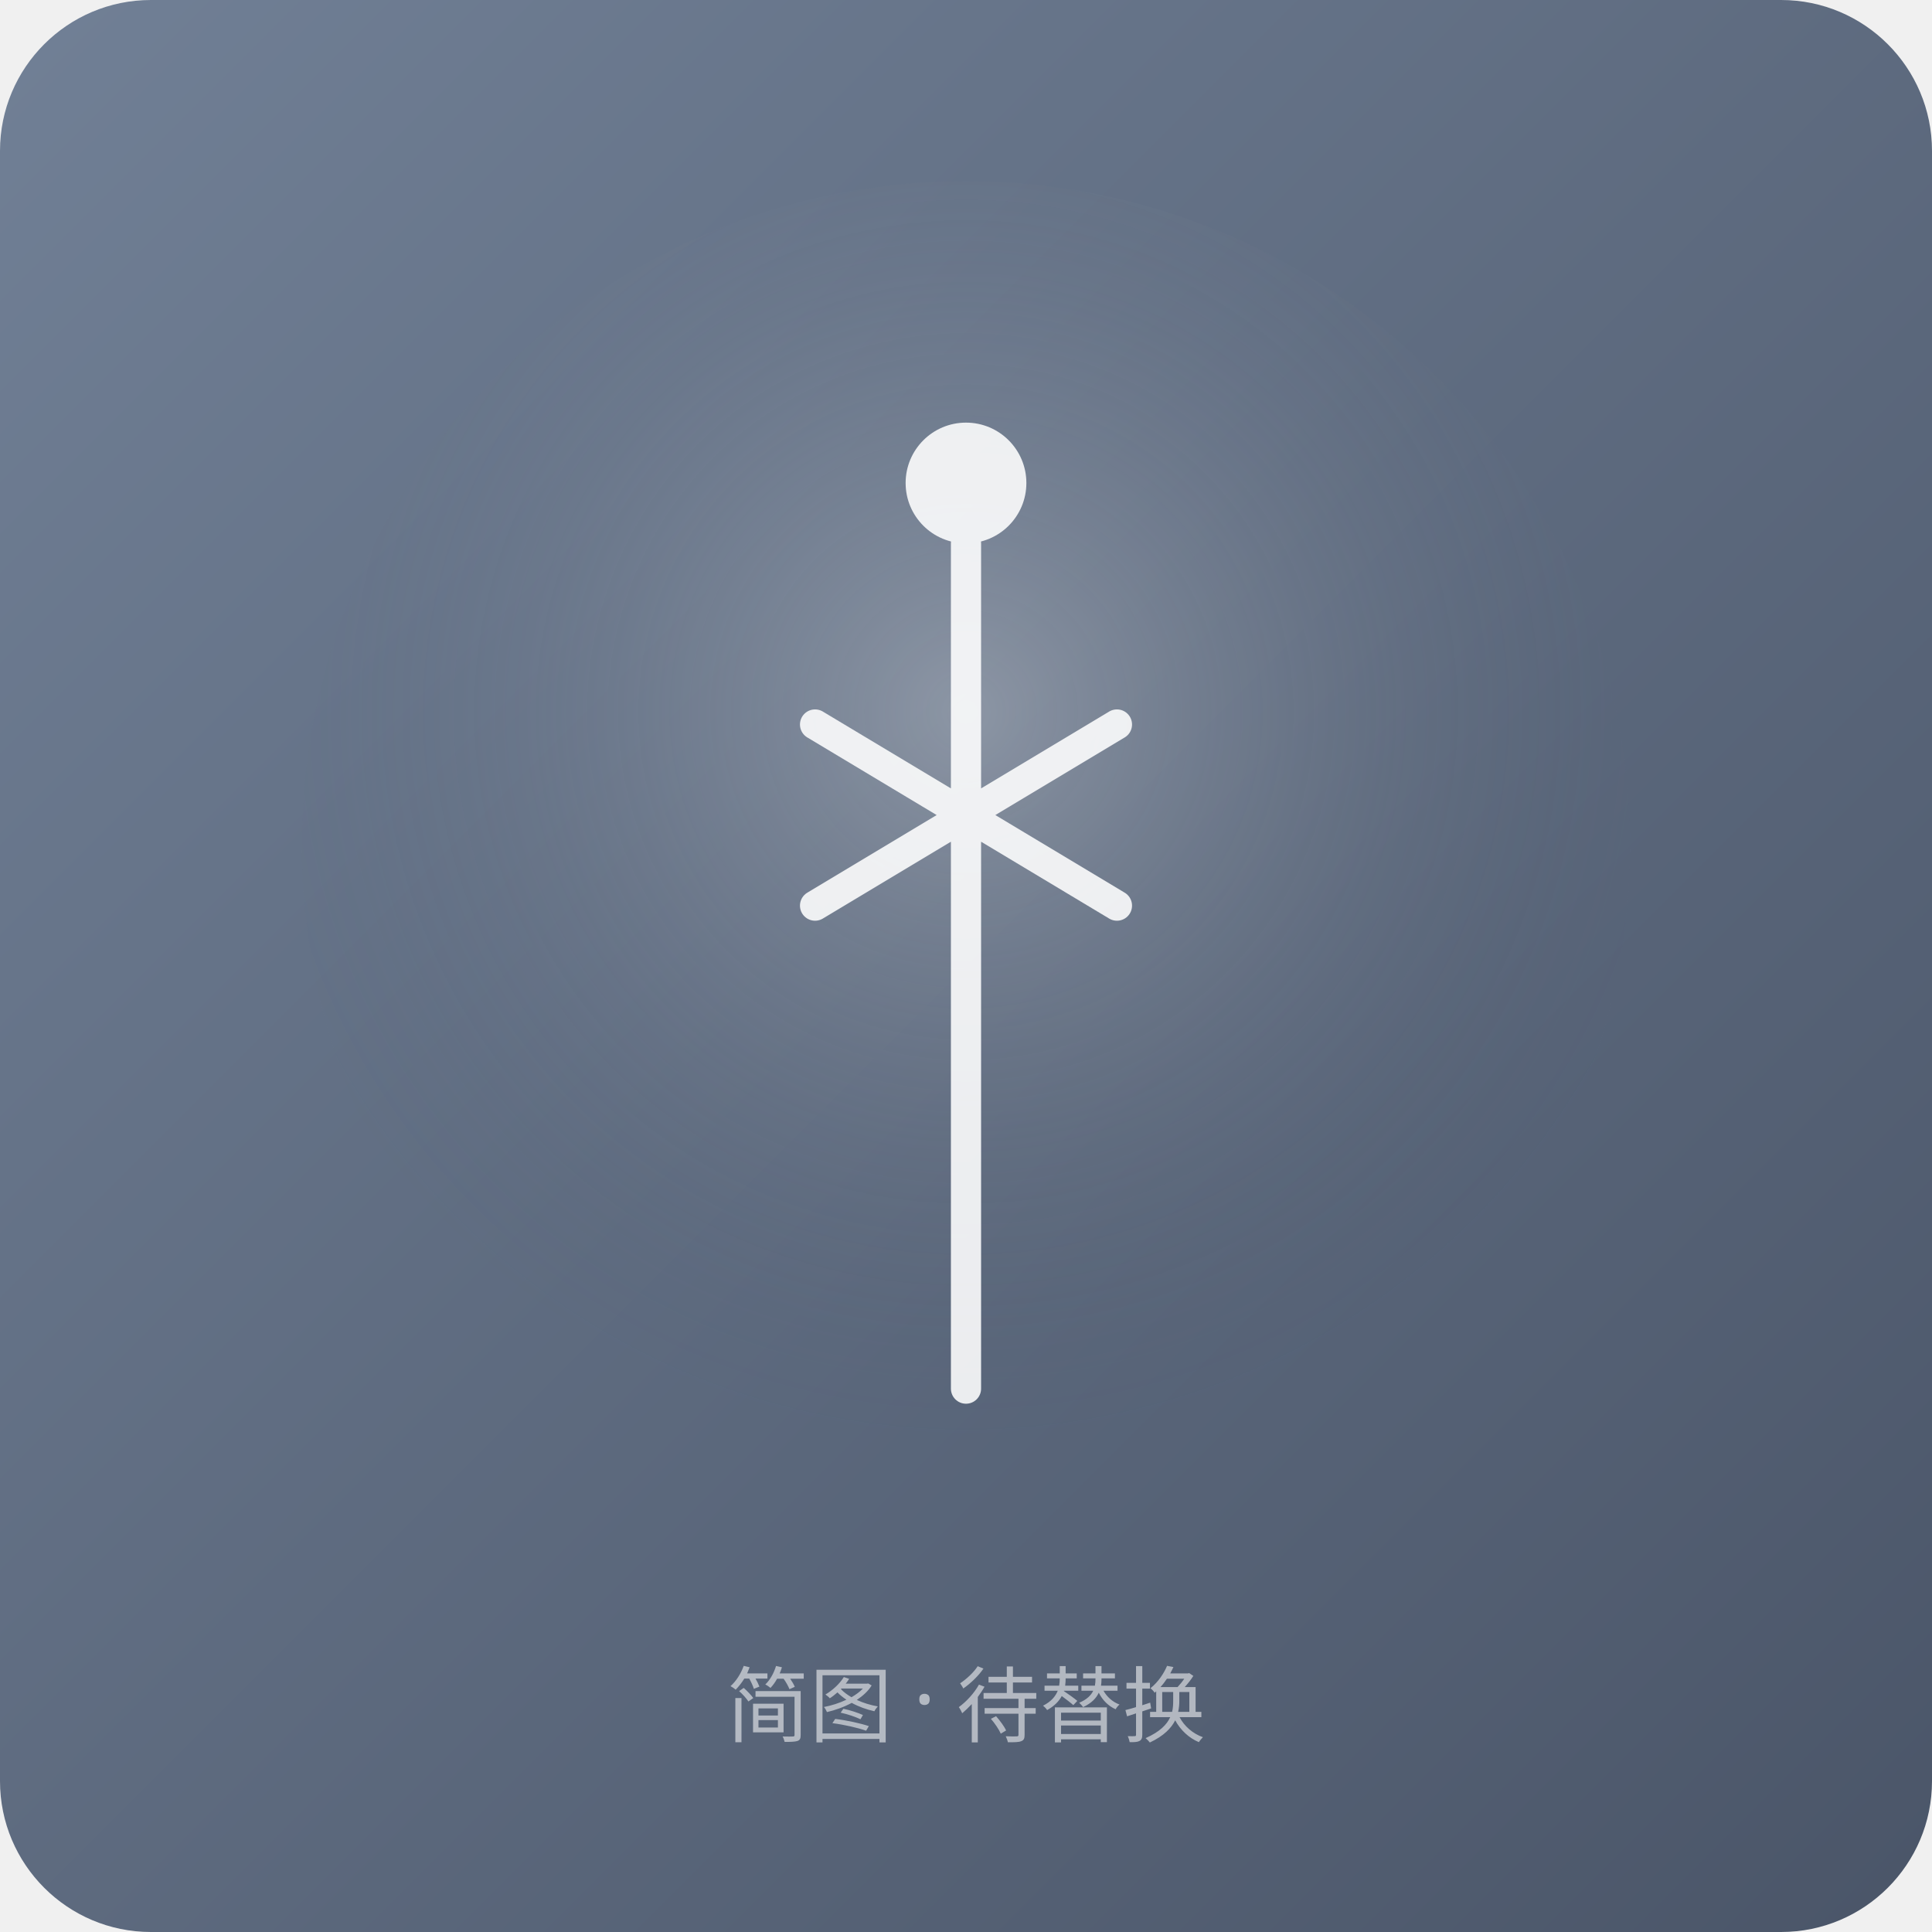
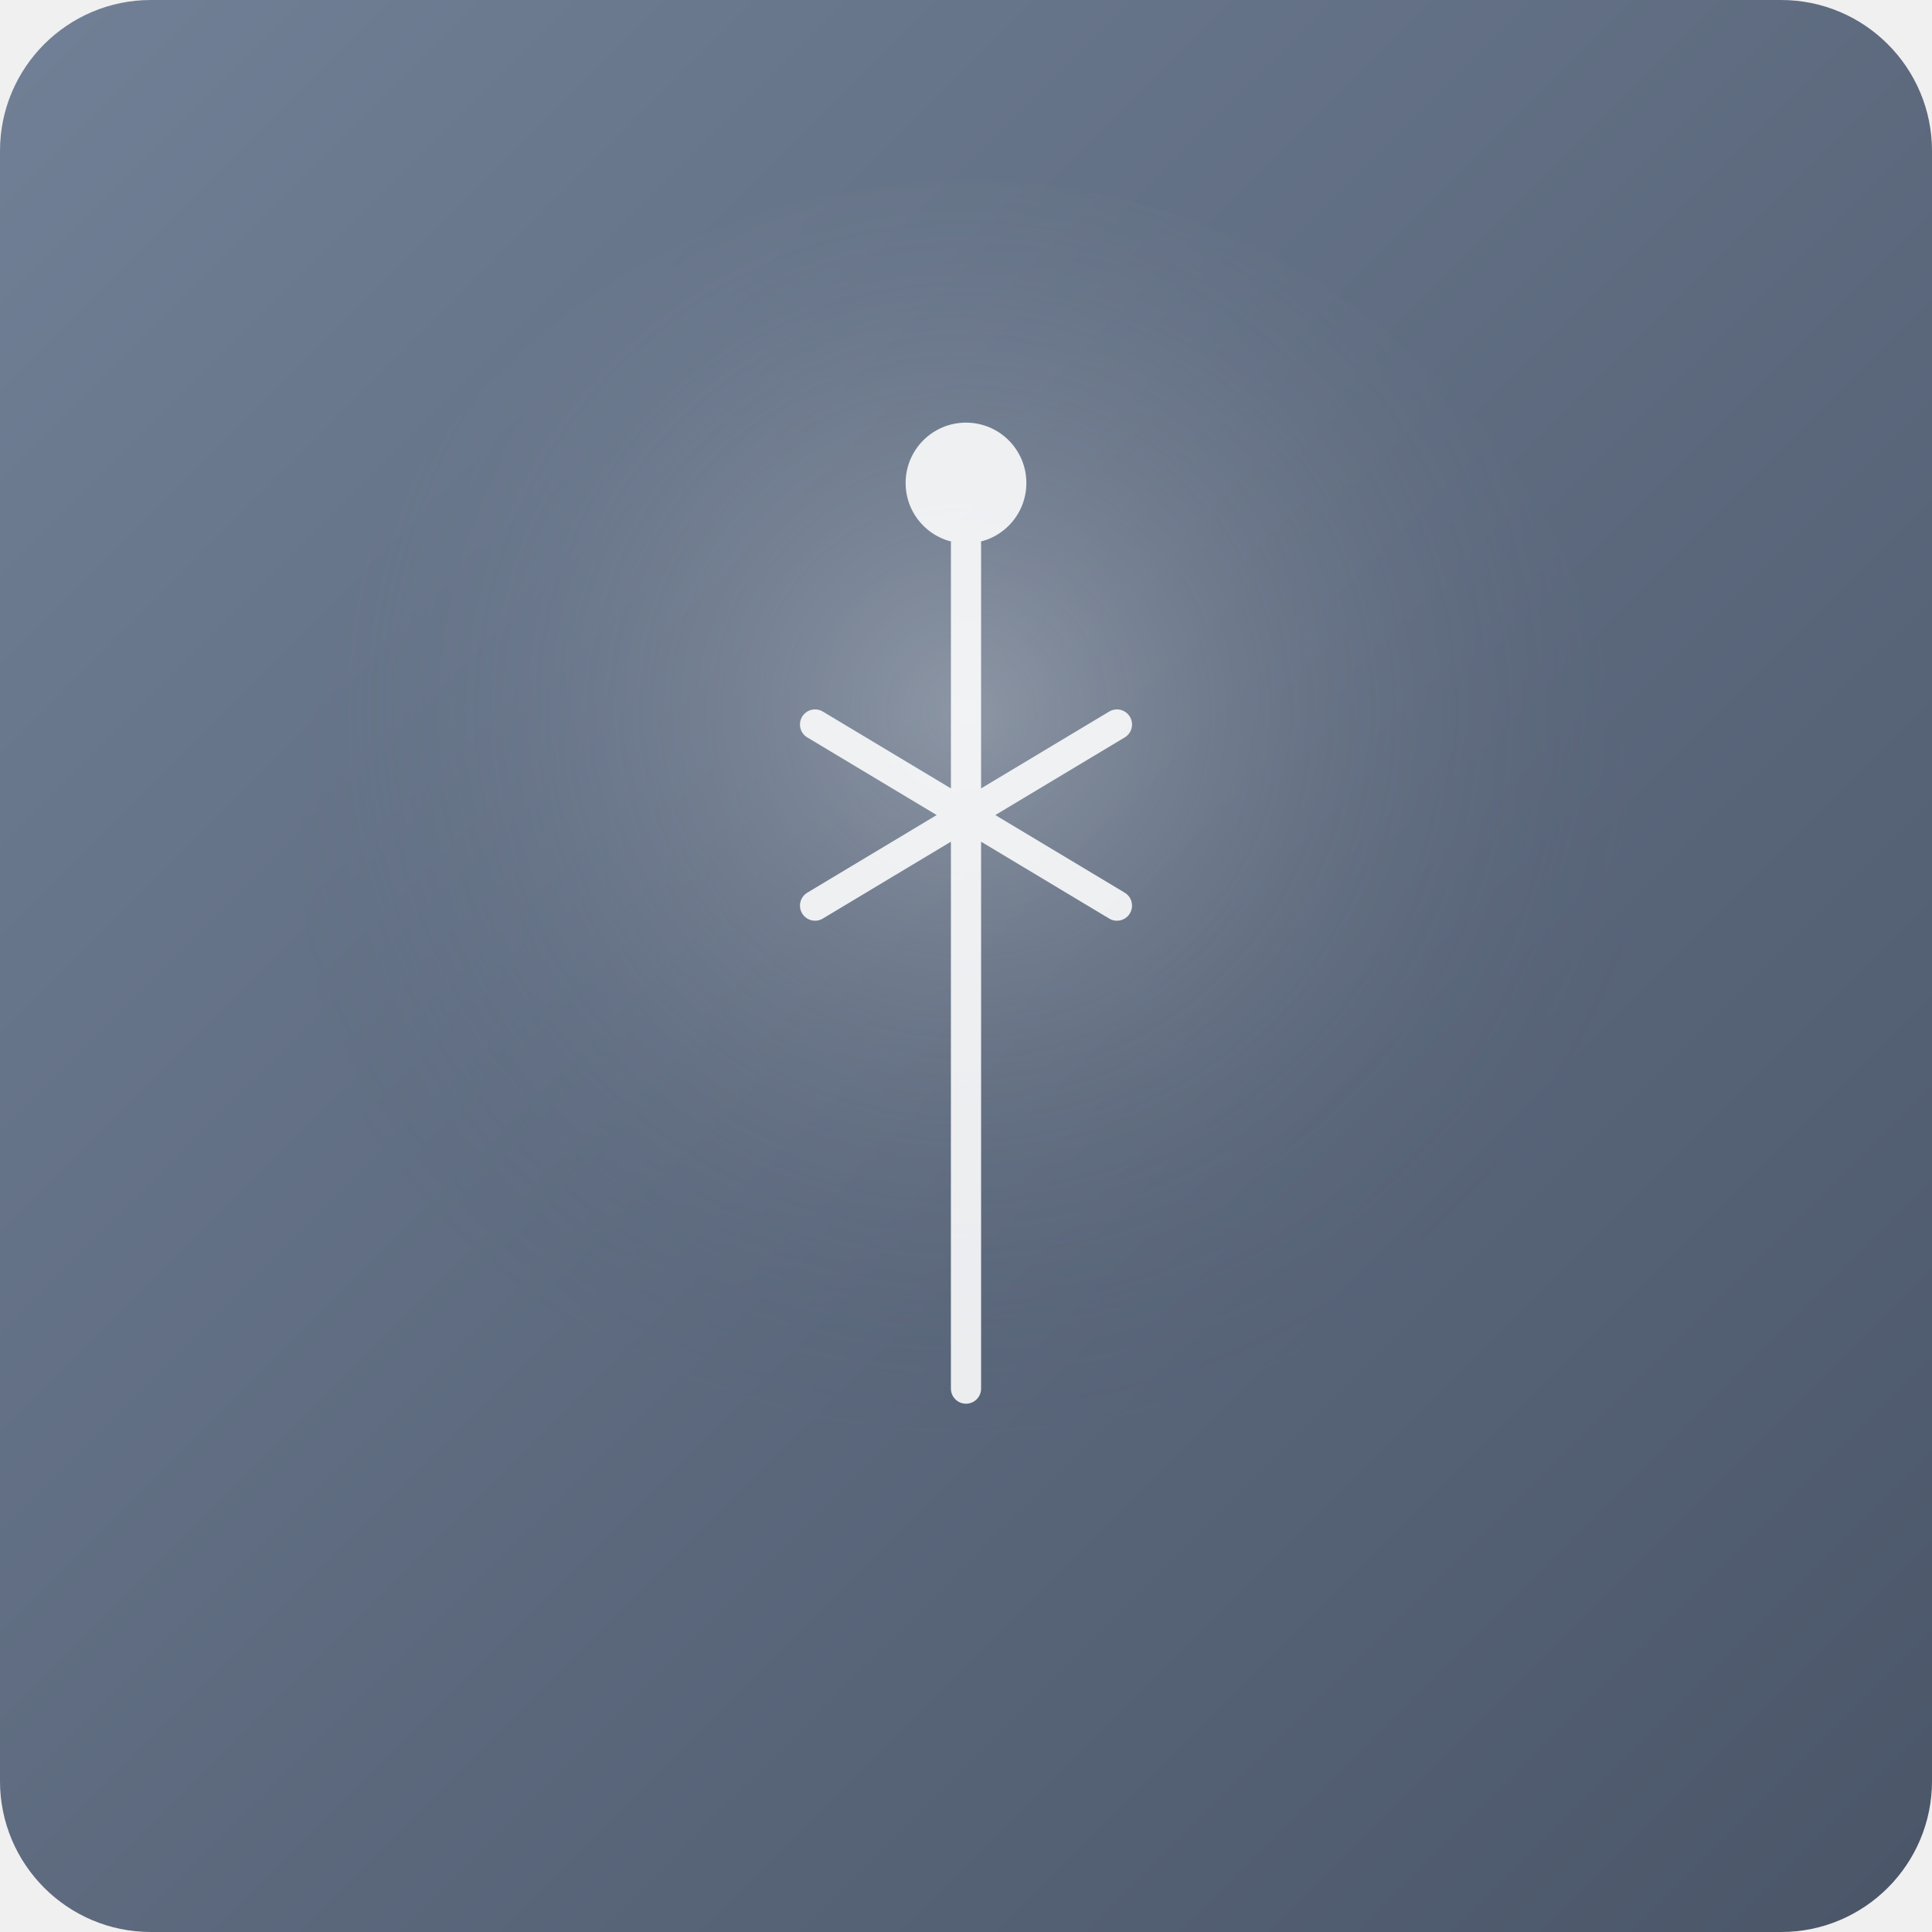
<svg xmlns="http://www.w3.org/2000/svg" width="256" height="256" viewBox="0 0 256 256" role="img" aria-label="湿婆 简图">
  <defs>
    <linearGradient id="bg" x1="0%" y1="0%" x2="100%" y2="100%">
      <stop offset="0%" stop-color="#718096" />
      <stop offset="100%" stop-color="#4A5568" />
    </linearGradient>
    <radialGradient id="halo" cx="50%" cy="40%" r="55%">
      <stop offset="0%" stop-color="#ffffff" stop-opacity="0.28" />
      <stop offset="100%" stop-color="#4A5568" stop-opacity="0" />
    </radialGradient>
  </defs>
  <rect width="256" height="256" rx="20" fill="url(#bg)" />
  <circle cx="128" cy="112" r="88" fill="url(#halo)" />
  <g fill="none" stroke="#ffffff" stroke-width="3" stroke-linecap="round" stroke-linejoin="round" opacity="0.88">
    <path d="M128 72v112M108 96l40 24M148 96l-40 24" stroke-width="4" />
    <circle cx="128" cy="64" r="8" fill="#fff" stroke="none" />
  </g>
-   <text x="128" y="230" text-anchor="middle" font-family="Georgia, 'Noto Serif SC', serif" font-size="11" fill="rgba(255,255,255,0.55)">简图 · 待替换</text>
+   // watermark omitted — placeholder art only
</svg>
